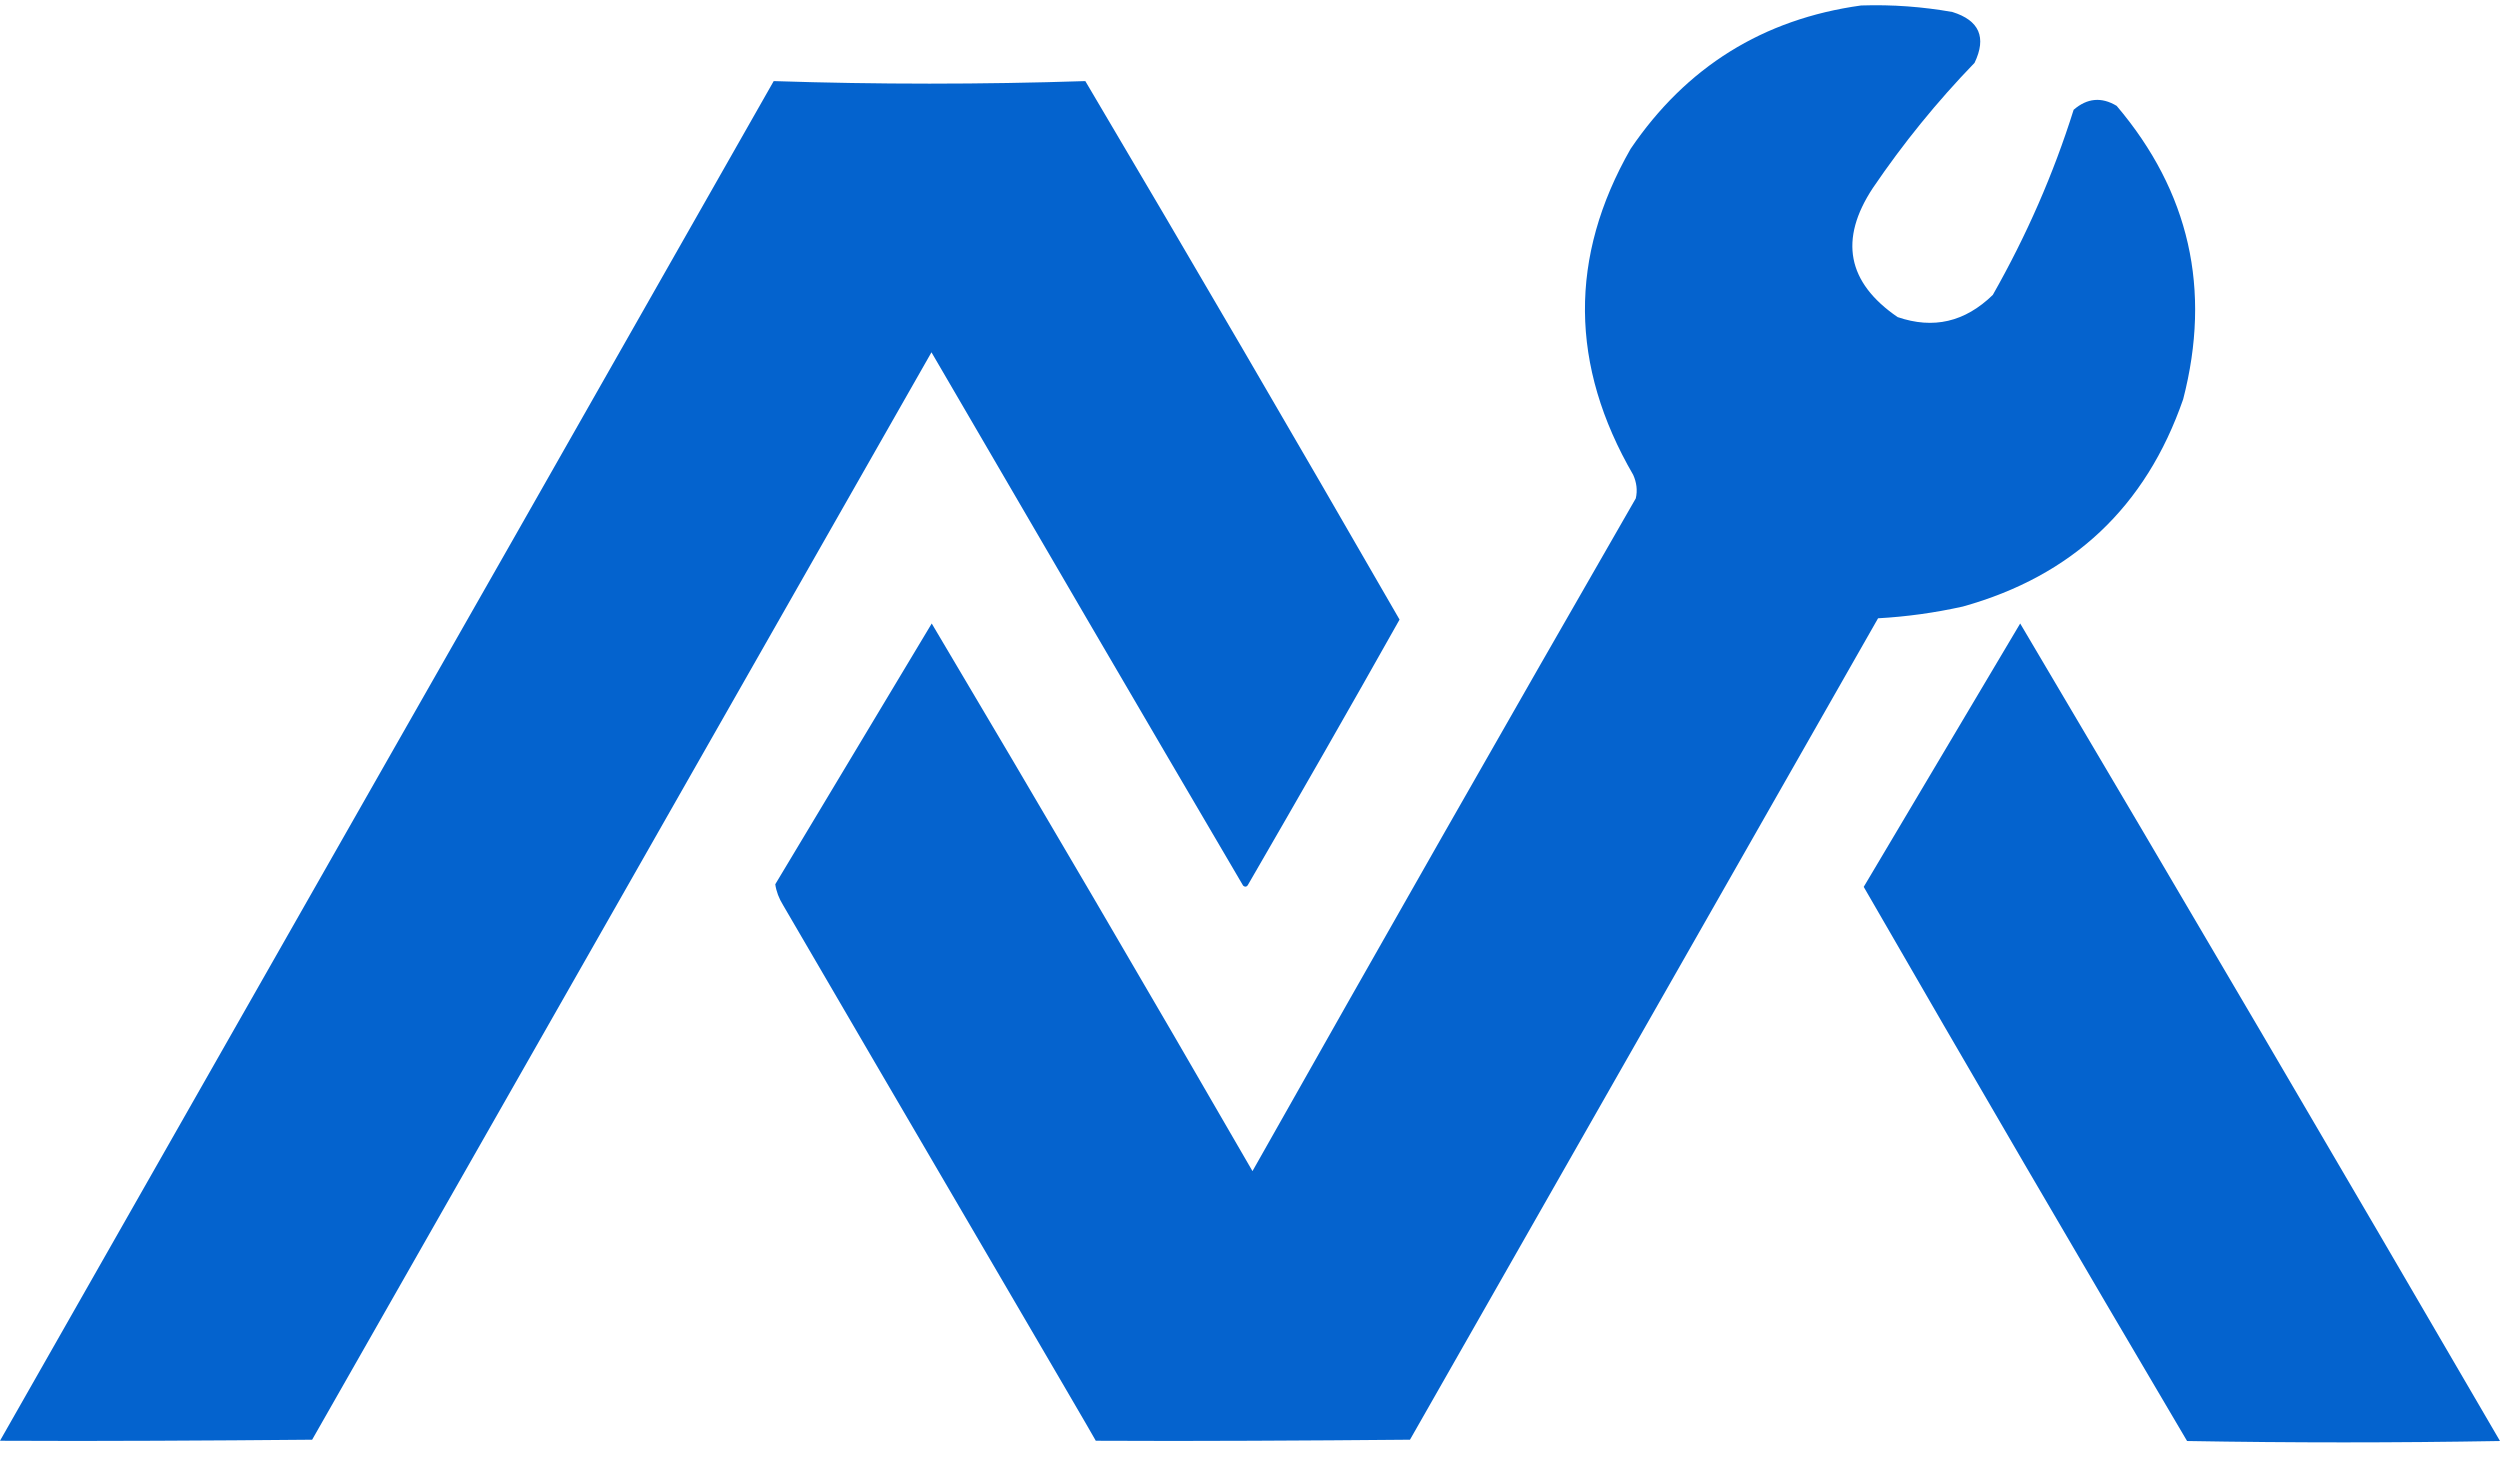
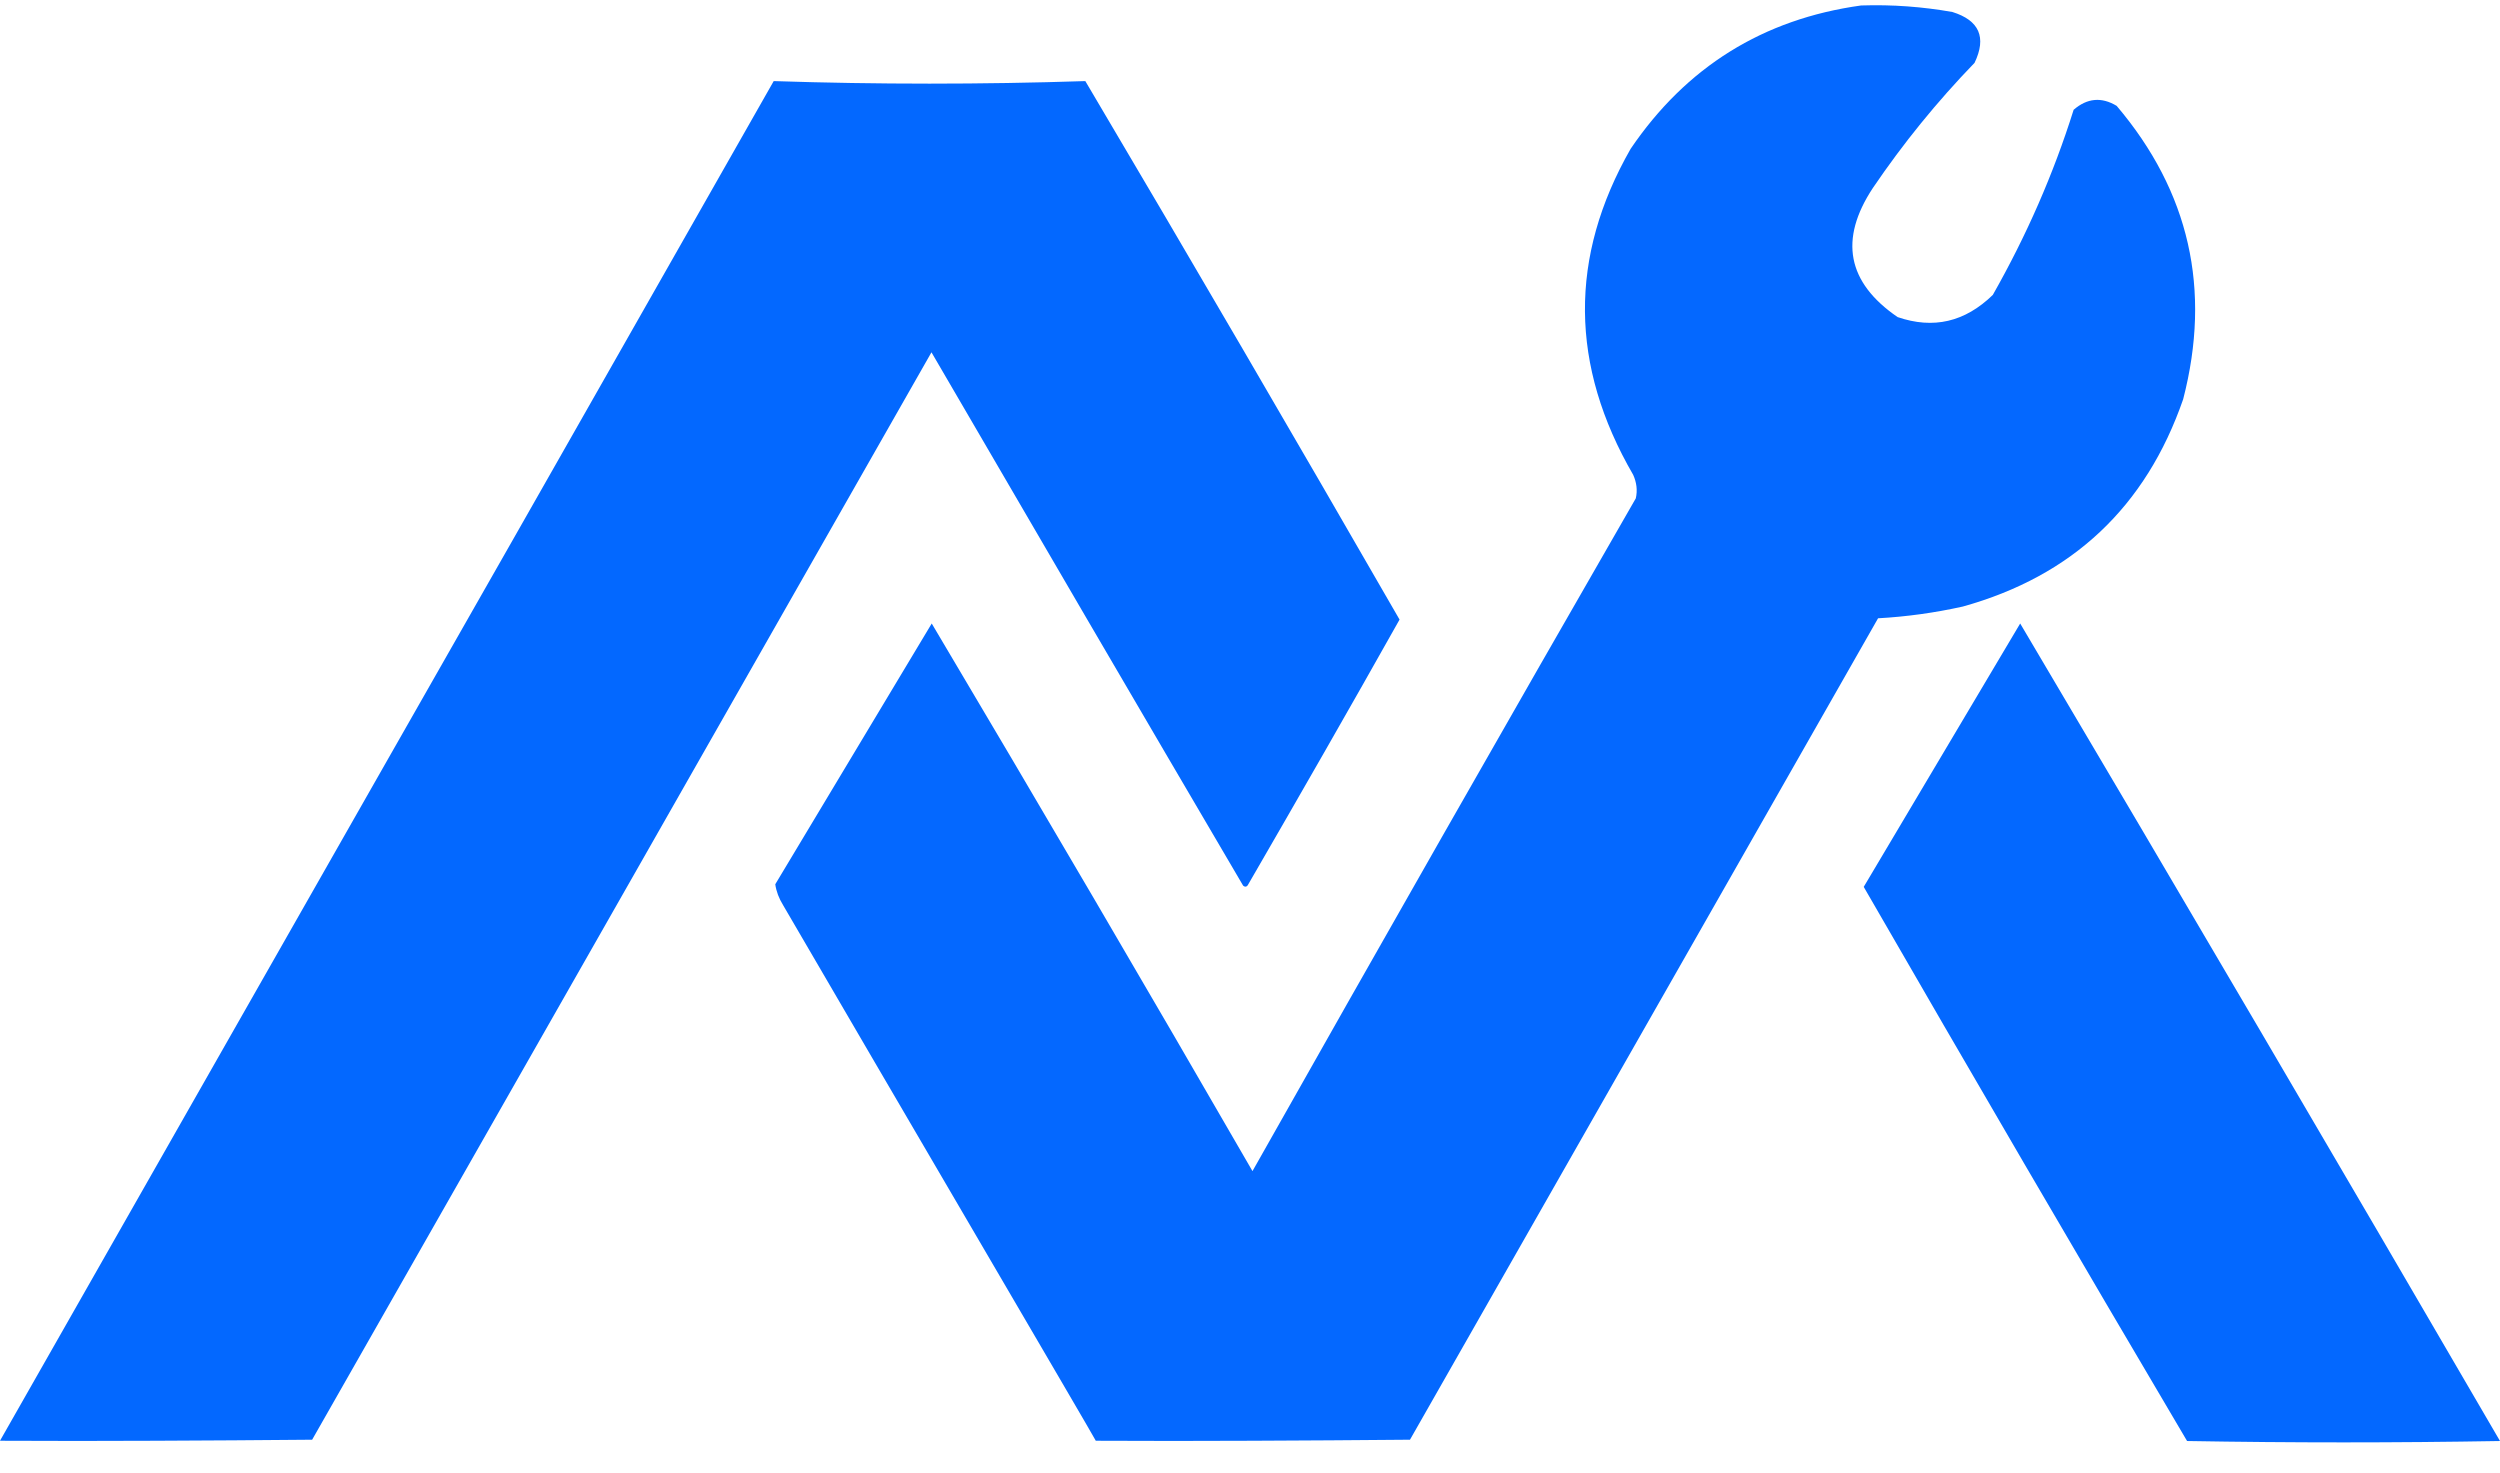
- <svg xmlns="http://www.w3.org/2000/svg" version="1.0" id="katman_1" x="0px" y="0px" viewBox="0 0 958.7 564.6" style="enable-background:new 0 0 958.7 564.6;" xml:space="preserve" fill="#0161cd">
+ <svg xmlns="http://www.w3.org/2000/svg" version="1.0" id="katman_1" x="0px" y="0px" viewBox="0 0 958.7 564.6" style="enable-background:new 0 0 958.7 564.6;" xml:space="preserve" fill="#0066ff">
  <style type="text/css">
	.st0{opacity:0.983;fill-rule:evenodd;clip-rule:evenodd;enable-background:new    ;}
    .st1{fill-rule:evenodd;clip-rule:evenodd;}
    .st2{opacity:0.987;fill-rule:evenodd;clip-rule:evenodd;enable-background:new    ;}
    .st3{opacity:0.985;fill-rule:evenodd;clip-rule:evenodd;enable-background:new    ;}
</style>
  <g>
    <path class="st0" d="M713.7,2.1c12-0.4,23.7,0.5,35,2.5c10.3,3.2,13.2,9.7,8.5,19.5c-14.4,14.9-27.4,30.9-39,48   c-13,19.7-9.9,36.2,9.5,49.5c13.7,4.7,25.8,1.9,36.5-8.5c13-22.9,23.3-46.5,31-71c5.2-4.5,10.7-5,16.5-1.5   c27.9,32.9,36.4,70.4,25.5,112.5c-14.3,41.3-42.5,67.8-84.5,79.5c-10.8,2.4-21.6,3.9-32.5,4.5c-59.8,105-119.7,210-179.5,315   c-20.1,0.2-40.3,0.3-60.6,0.4c-20.1,0.1-40.1,0.1-59.9,0c0-0.1-0.1-0.1-0.1-0.2c-0.6-1.4-80.7-138-119.8-205.2   c-1.6-2.6-2.6-5.2-3-8c20-33.3,40-66.7,60-100c41.4,69.7,82.4,139.7,123,210c48.7-86.3,97.7-172.3,147-258c0.7-3.1,0.3-6.1-1-9   c-24.3-41.9-24.7-83.5-1-125C646.6,25.7,676.1,7.3,713.7,2.1z" />
    <path class="st1" d="M420,552.6" />
  </g>
  <g>
    <path class="st2" d="M296.7,31.1c39.8,1.3,79.7,1.3,119.5,0c40.6,68.6,80.7,137.4,120.5,206.5c-19.1,34-38.5,67.8-58,101.5   c-0.5,1-1.2,1.2-2,0.5c-40-68.1-79.8-136.3-119.5-204.5c-79.2,139-158.3,278-237.5,417c-20,0.2-40,0.3-60.2,0.4   c-19.9,0.1-39.8,0.1-59.5,0c6.8-11.9,73.9-129.8,147.8-259.7C154.7,280.8,222.3,162,296.7,31.1z" />
  </g>
  <g>
    <path class="st3" d="M774.7,239.1c61.7,104.2,123,208.7,184,313.5c-40,0.7-80,0.7-120,0c-41.7-70.6-83-141.4-124-212.5   C734.7,306.4,754.7,272.7,774.7,239.1z" />
  </g>
</svg>
